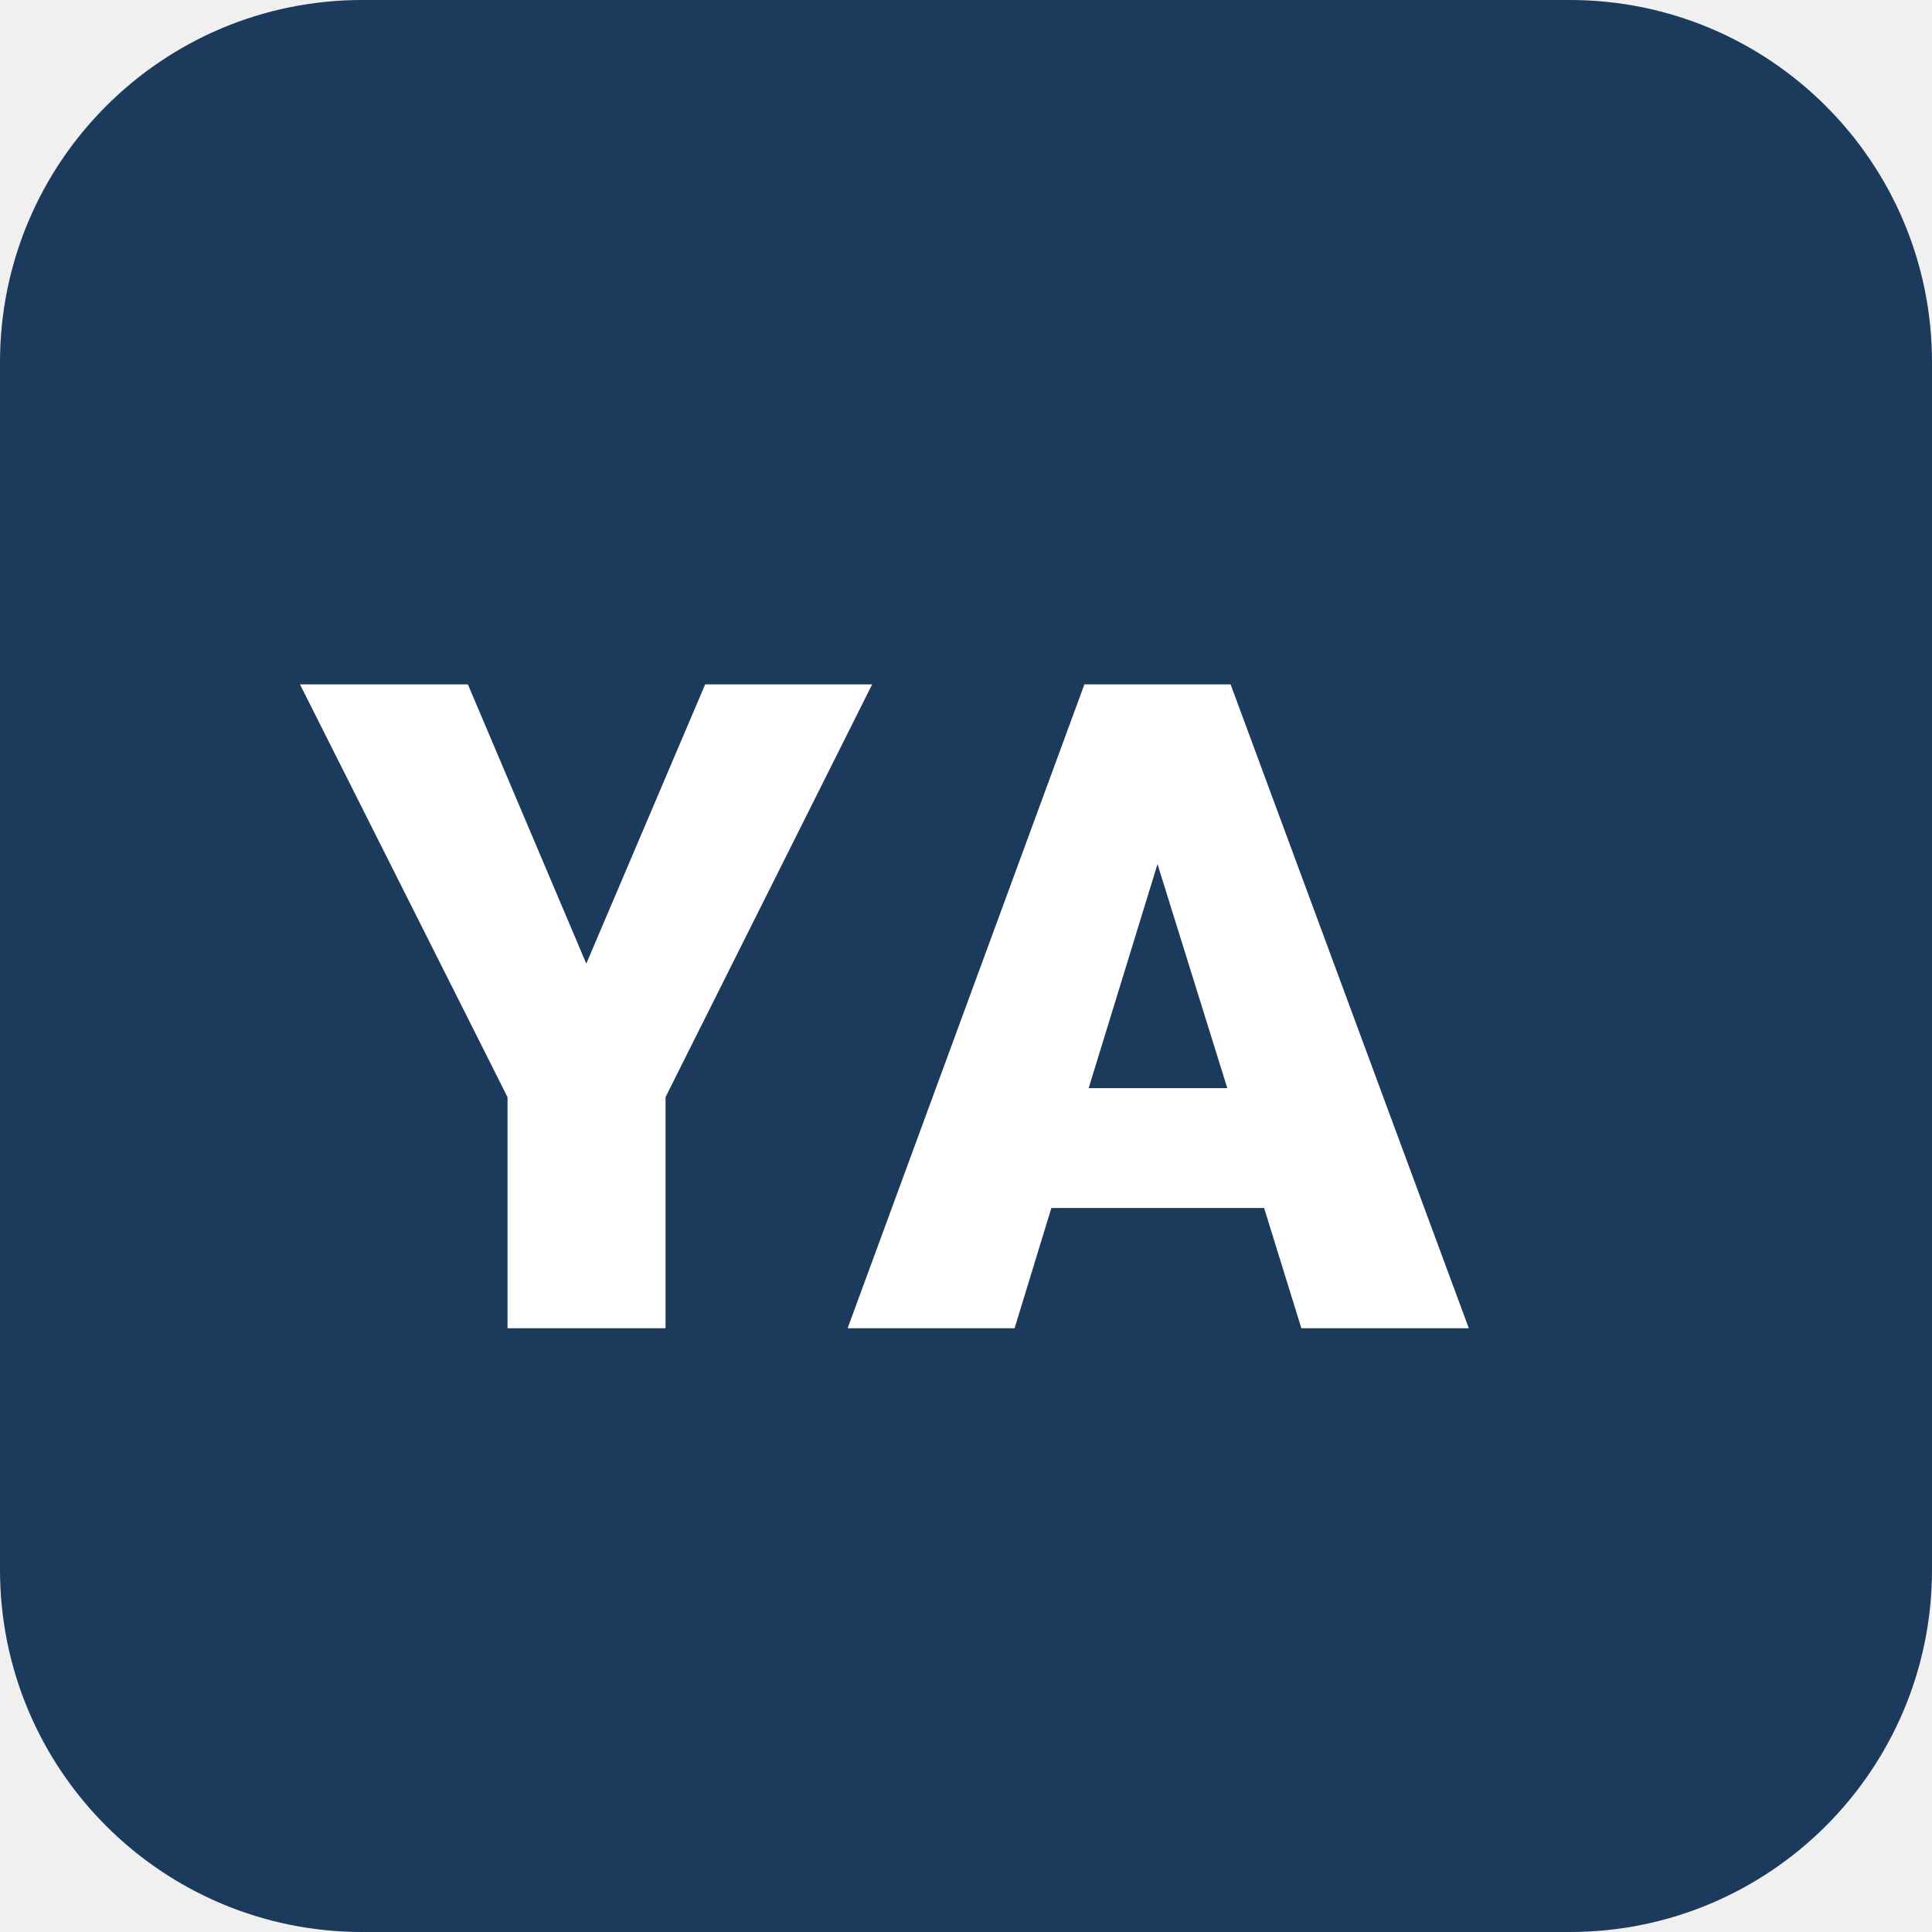
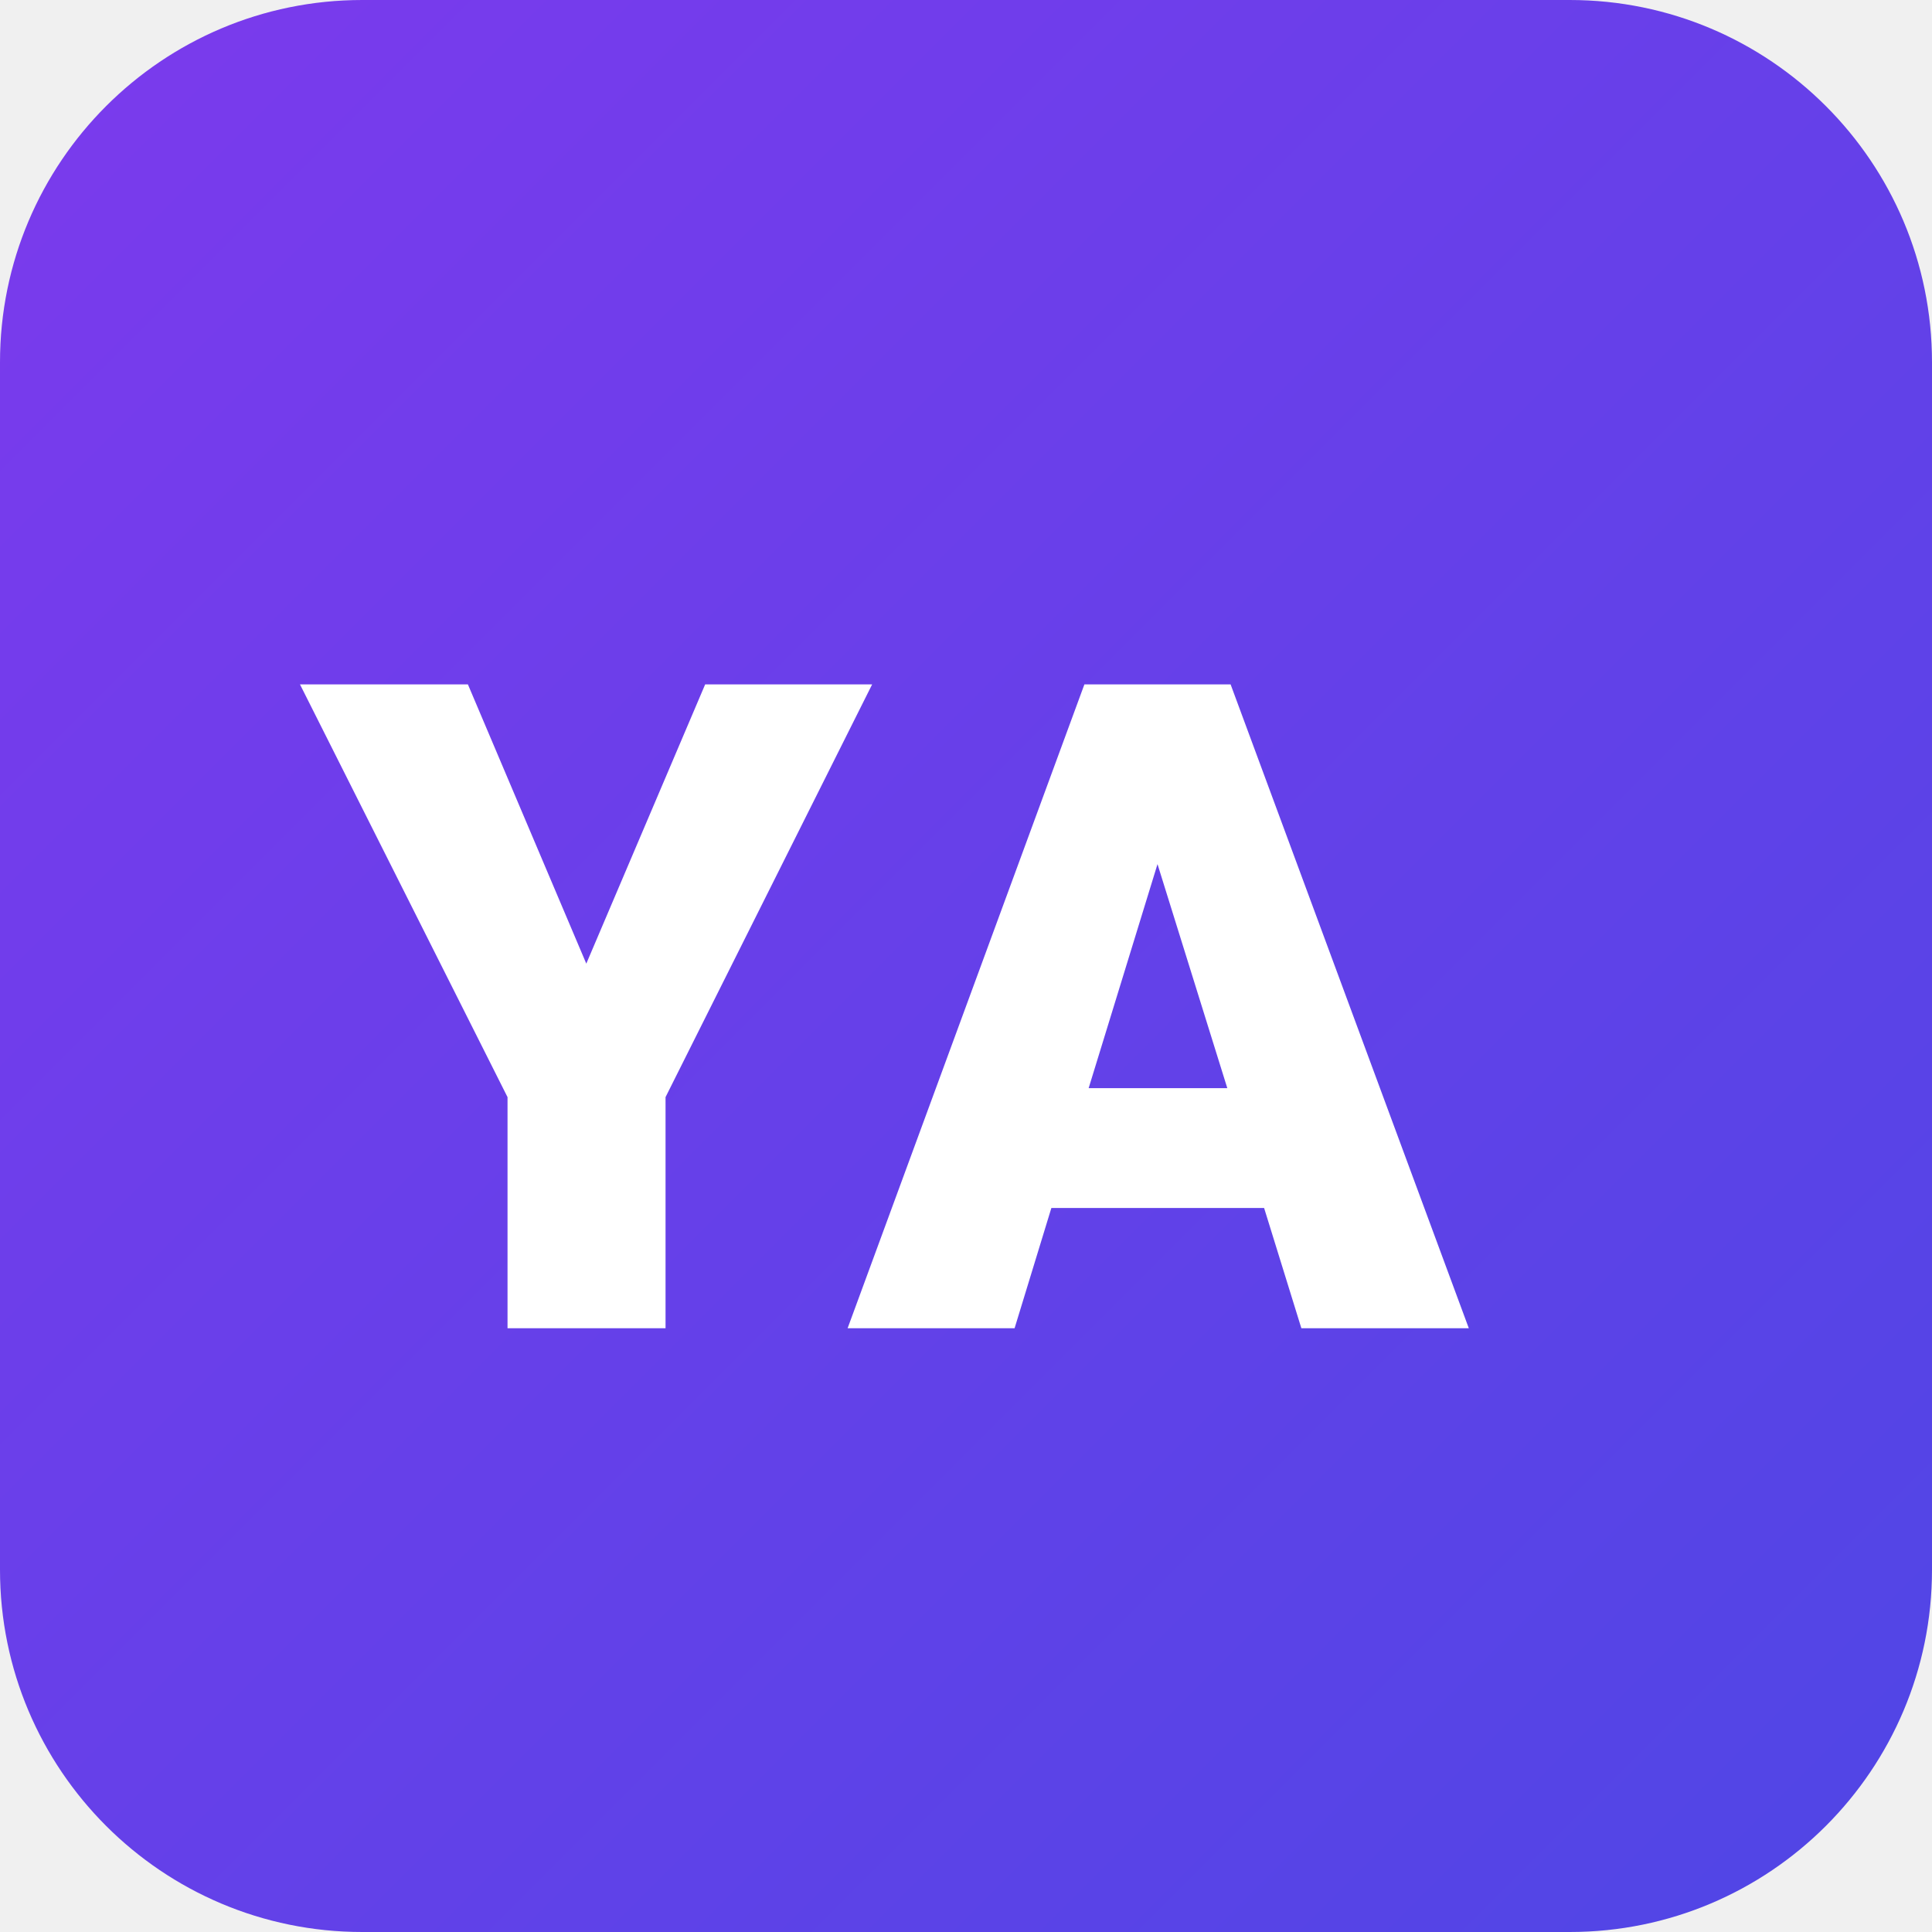
<svg xmlns="http://www.w3.org/2000/svg" viewBox="0 0 64 64" width="64" height="64">
-   <rect width="64" height="64" rx="12" fill="#1B3A5C" />
+   <defs>
+     <linearGradient id="g" x1="0" y1="0" x2="1" y2="1">
+       <stop offset="0" stop-color="#7c3aed" />
+       <stop offset="1" stop-color="#4f46e5" />
+     </linearGradient>
+   </defs>
+   <rect width="64" height="64" rx="12" fill="url(#g)" />
  <g fill="#ffffff" font-family="Montserrat, ui-sans-serif, system-ui, -apple-system, Segoe UI, Roboto, sans-serif" font-weight="800">
    <text x="10" y="44" font-size="30" letter-spacing="1.5">YA</text>
  </g>
</svg>
